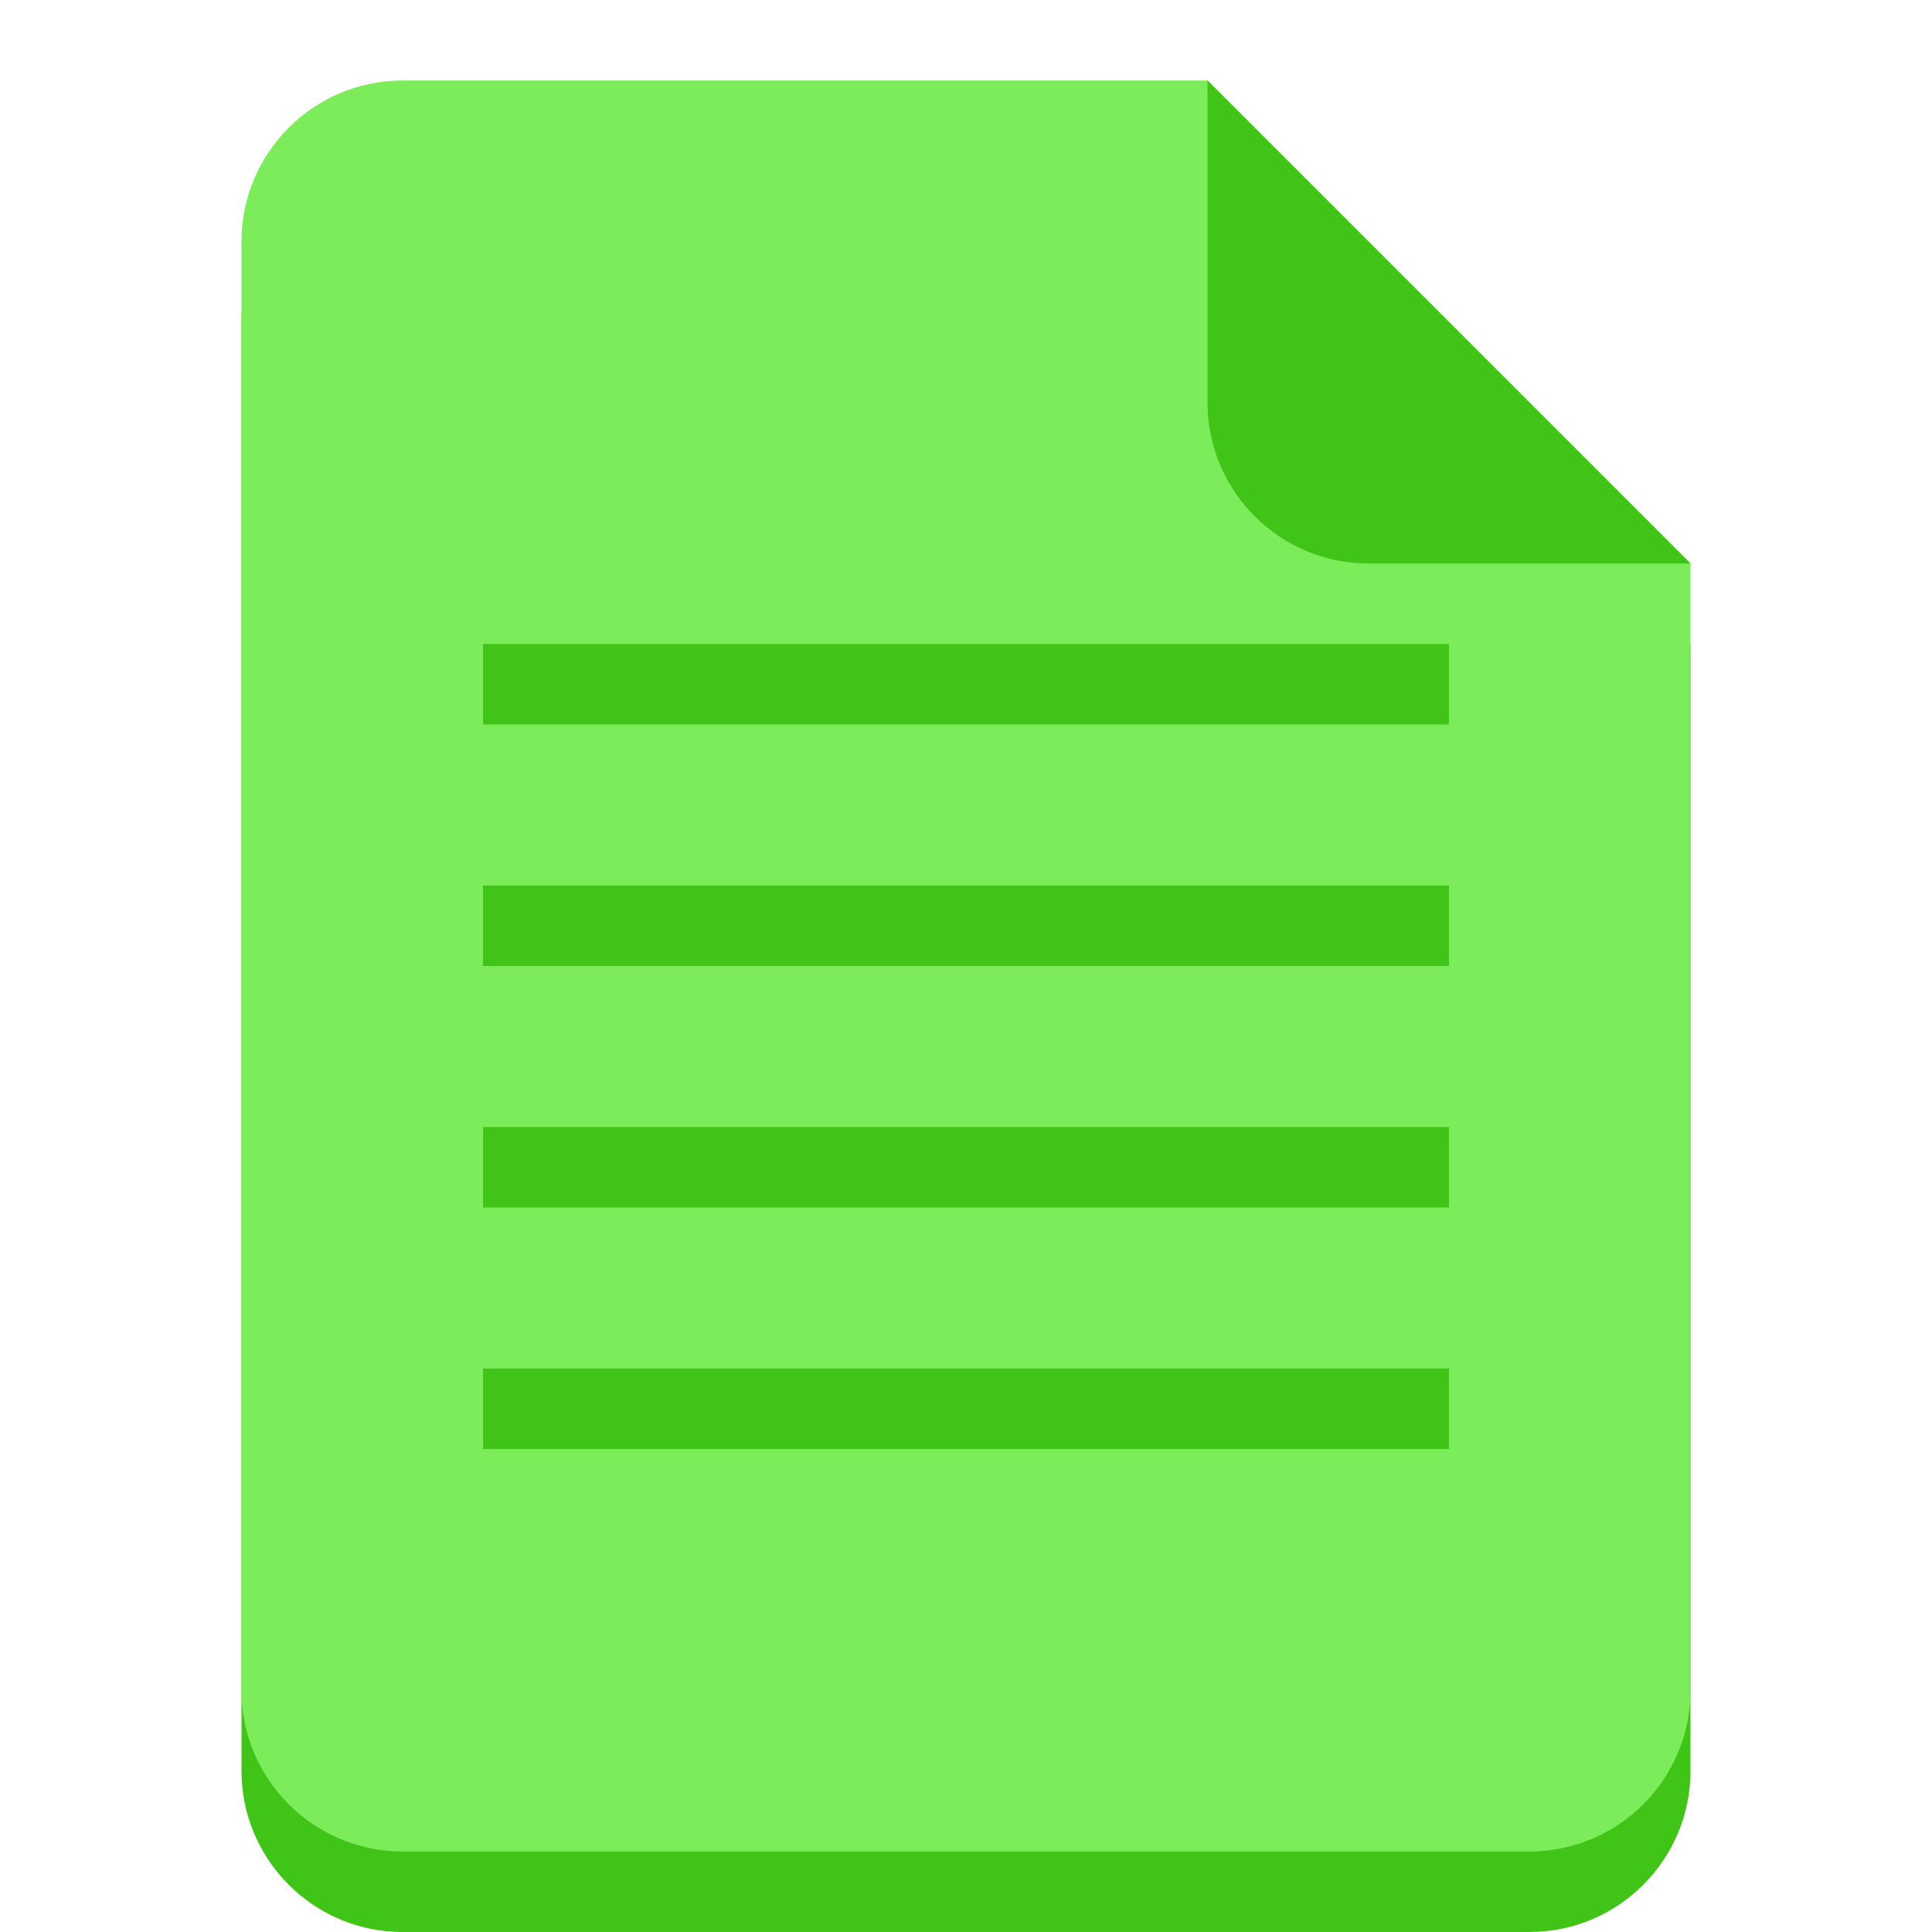
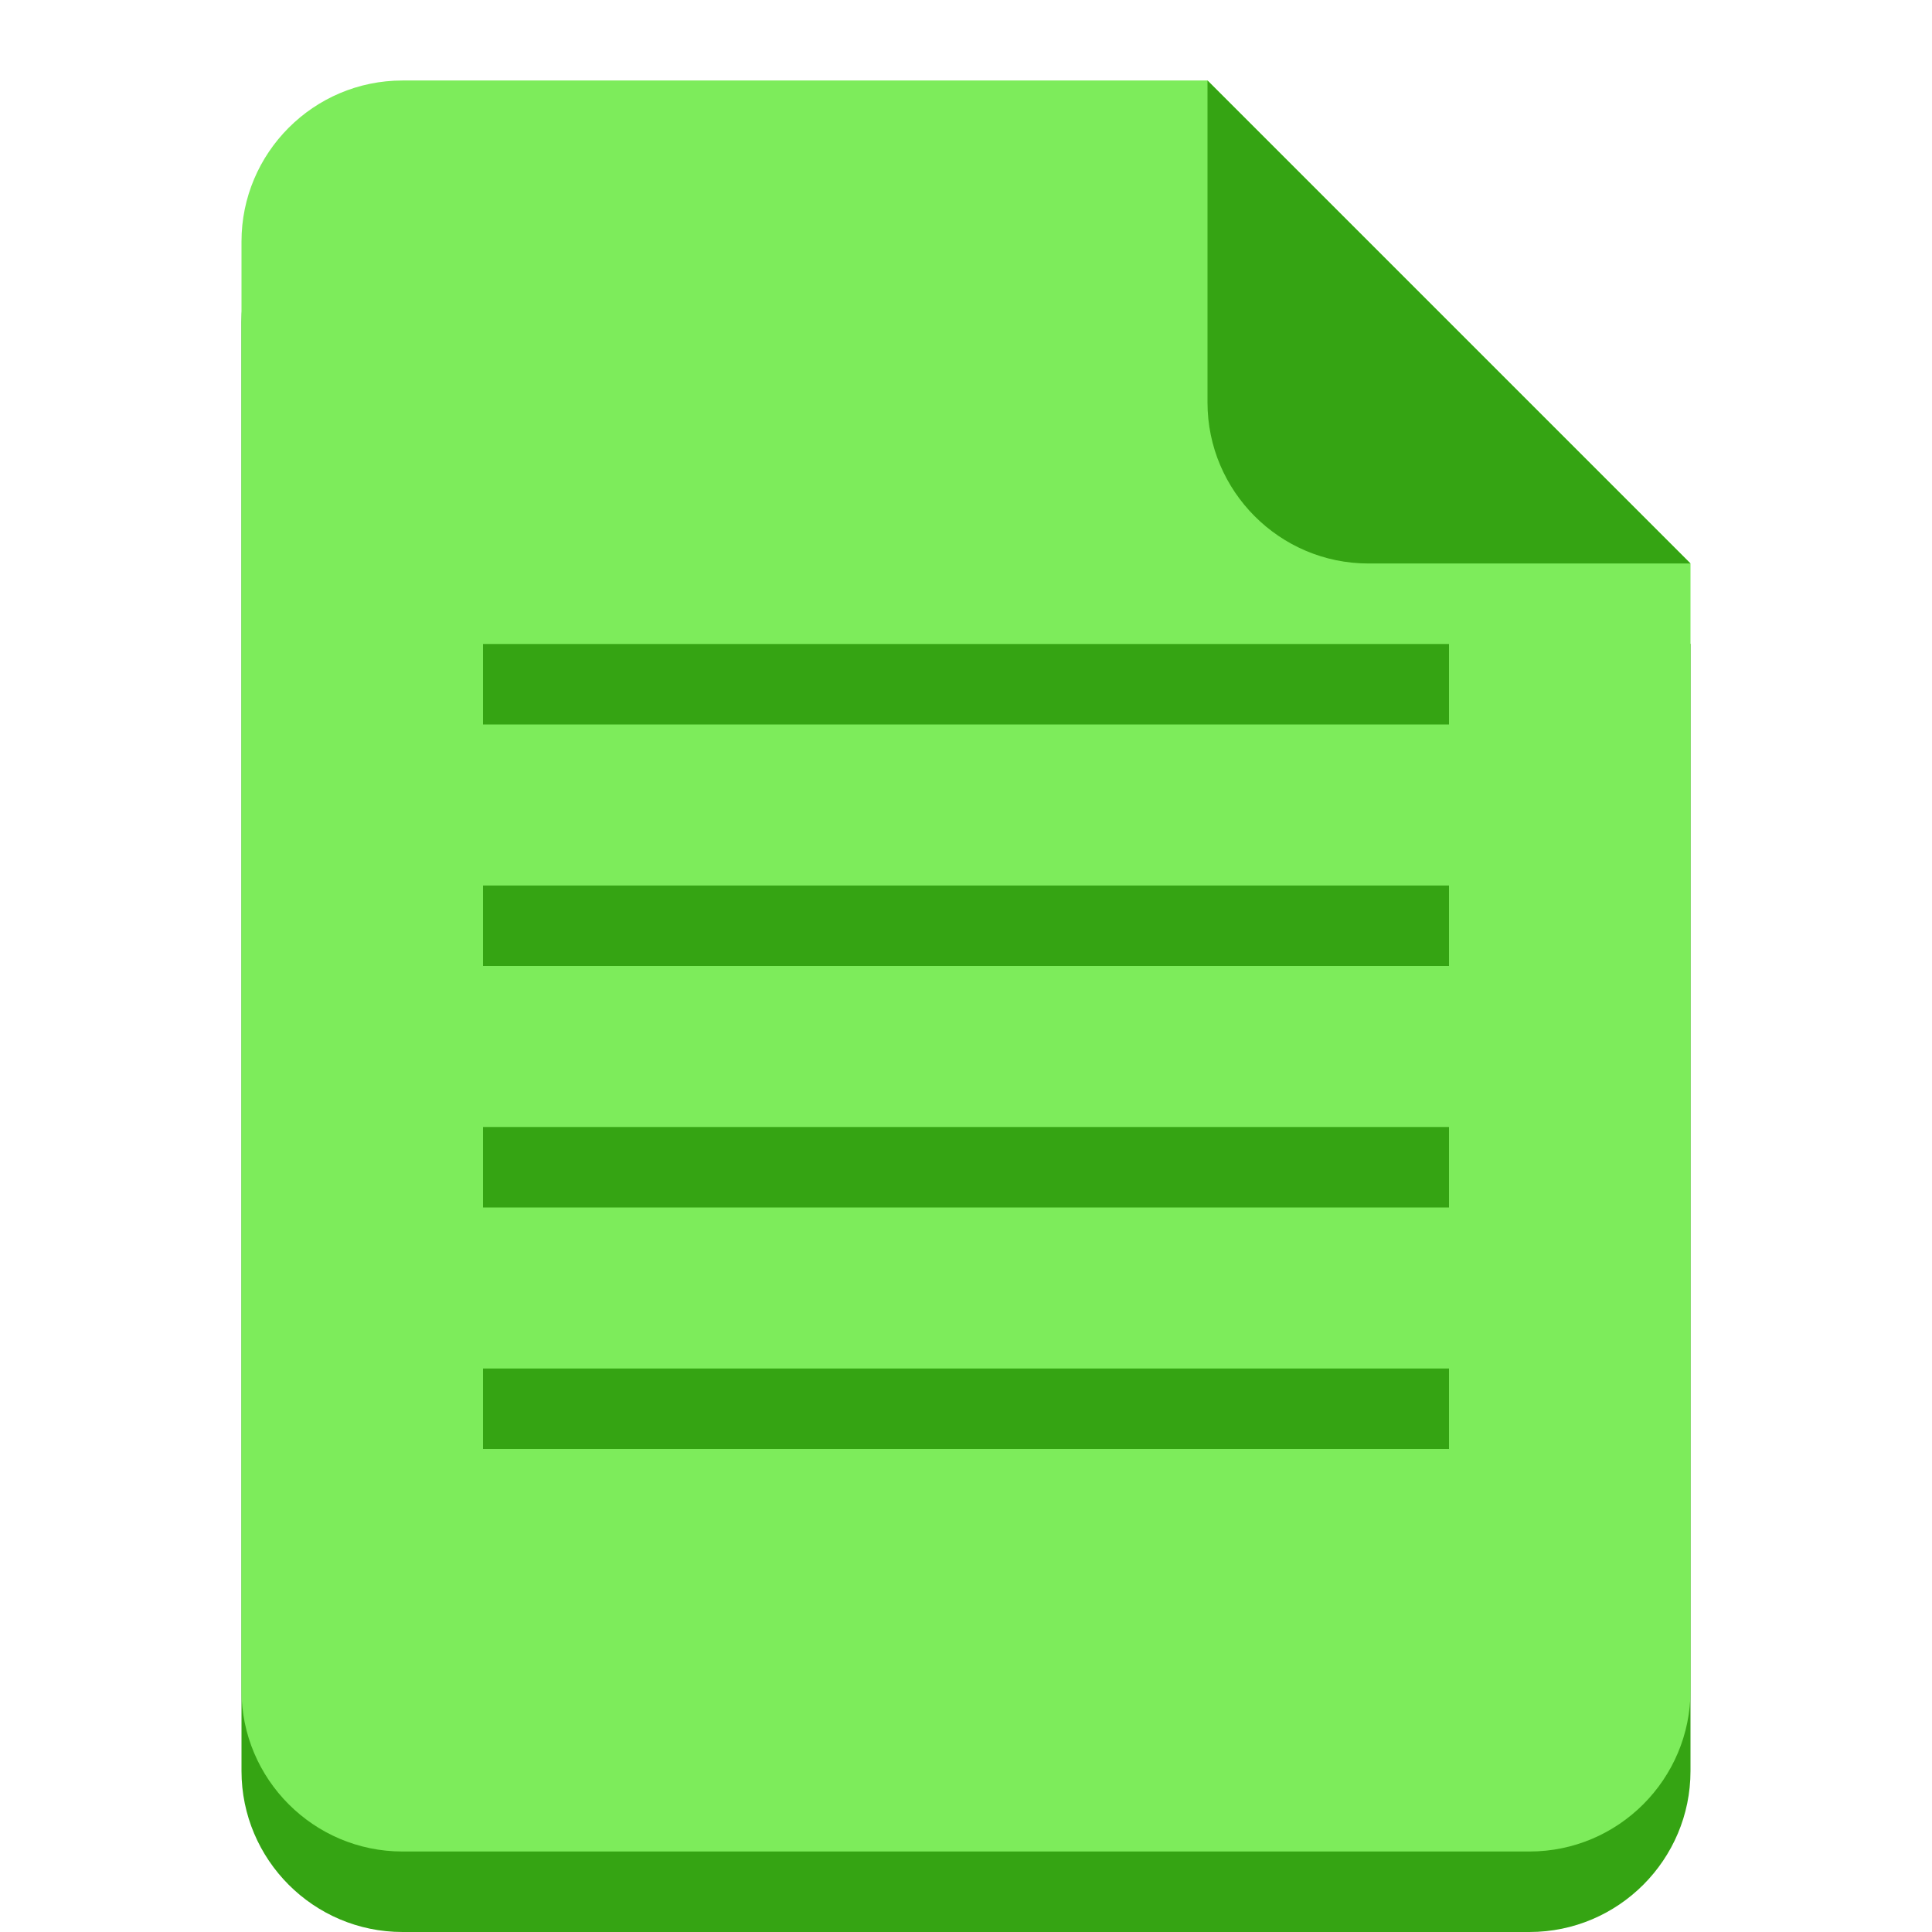
<svg xmlns="http://www.w3.org/2000/svg" width="800px" height="800px" viewBox="0 0 24 24" version="1.1" fill="#000000">
  <g id="SVGRepo_bgCarrier" stroke-width="0" />
  <g id="SVGRepo_tracerCarrier" stroke-linecap="round" stroke-linejoin="round" />
  <g id="SVGRepo_iconCarrier">
    <g transform="translate(0 -1028.4)">
-       <path d="m5 1030.4c-1.105 0-2 0.9-2 2v8 4 6c0 1.1 0.895 2 2 2h14c1.105 0 2-0.9 2-2v-6-4-4l-6-6h-10z" fill="#3fc417" />
+       <path d="m5 1030.4c-1.105 0-2 0.9-2 2v8 4 6c0 1.1 0.895 2 2 2h14c1.105 0 2-0.9 2-2v-6-4-4l-6-6h-10z" fill="#35a413" />
      <path d="m5 1029.4c-1.105 0-2 0.9-2 2v8 4 6c0 1.1 0.895 2 2 2h14c1.105 0 2-0.9 2-2v-6-4-4l-6-6h-10z" fill="#7dec5b" />
-       <path d="m21 1035.4-6-6v4c0 1.1 0.895 2 2 2h4z" fill="#3fc417" />
-       <path d="m6 8v1h12v-1h-12zm0 3v1h12v-1h-12zm0 3v1h12v-1h-12zm0 3v1h12v-1h-12z" transform="translate(0 1028.4)" fill="#3fc417" />
+       <path d="m21 1035.4-6-6v4c0 1.1 0.895 2 2 2h4z" fill="#35a413" />
+       <path d="m6 8v1h12v-1h-12zm0 3v1h12v-1h-12zm0 3v1h12v-1h-12zm0 3v1h12v-1h-12z" transform="translate(0 1028.4)" fill="#35a413" />
    </g>
  </g>
</svg>
